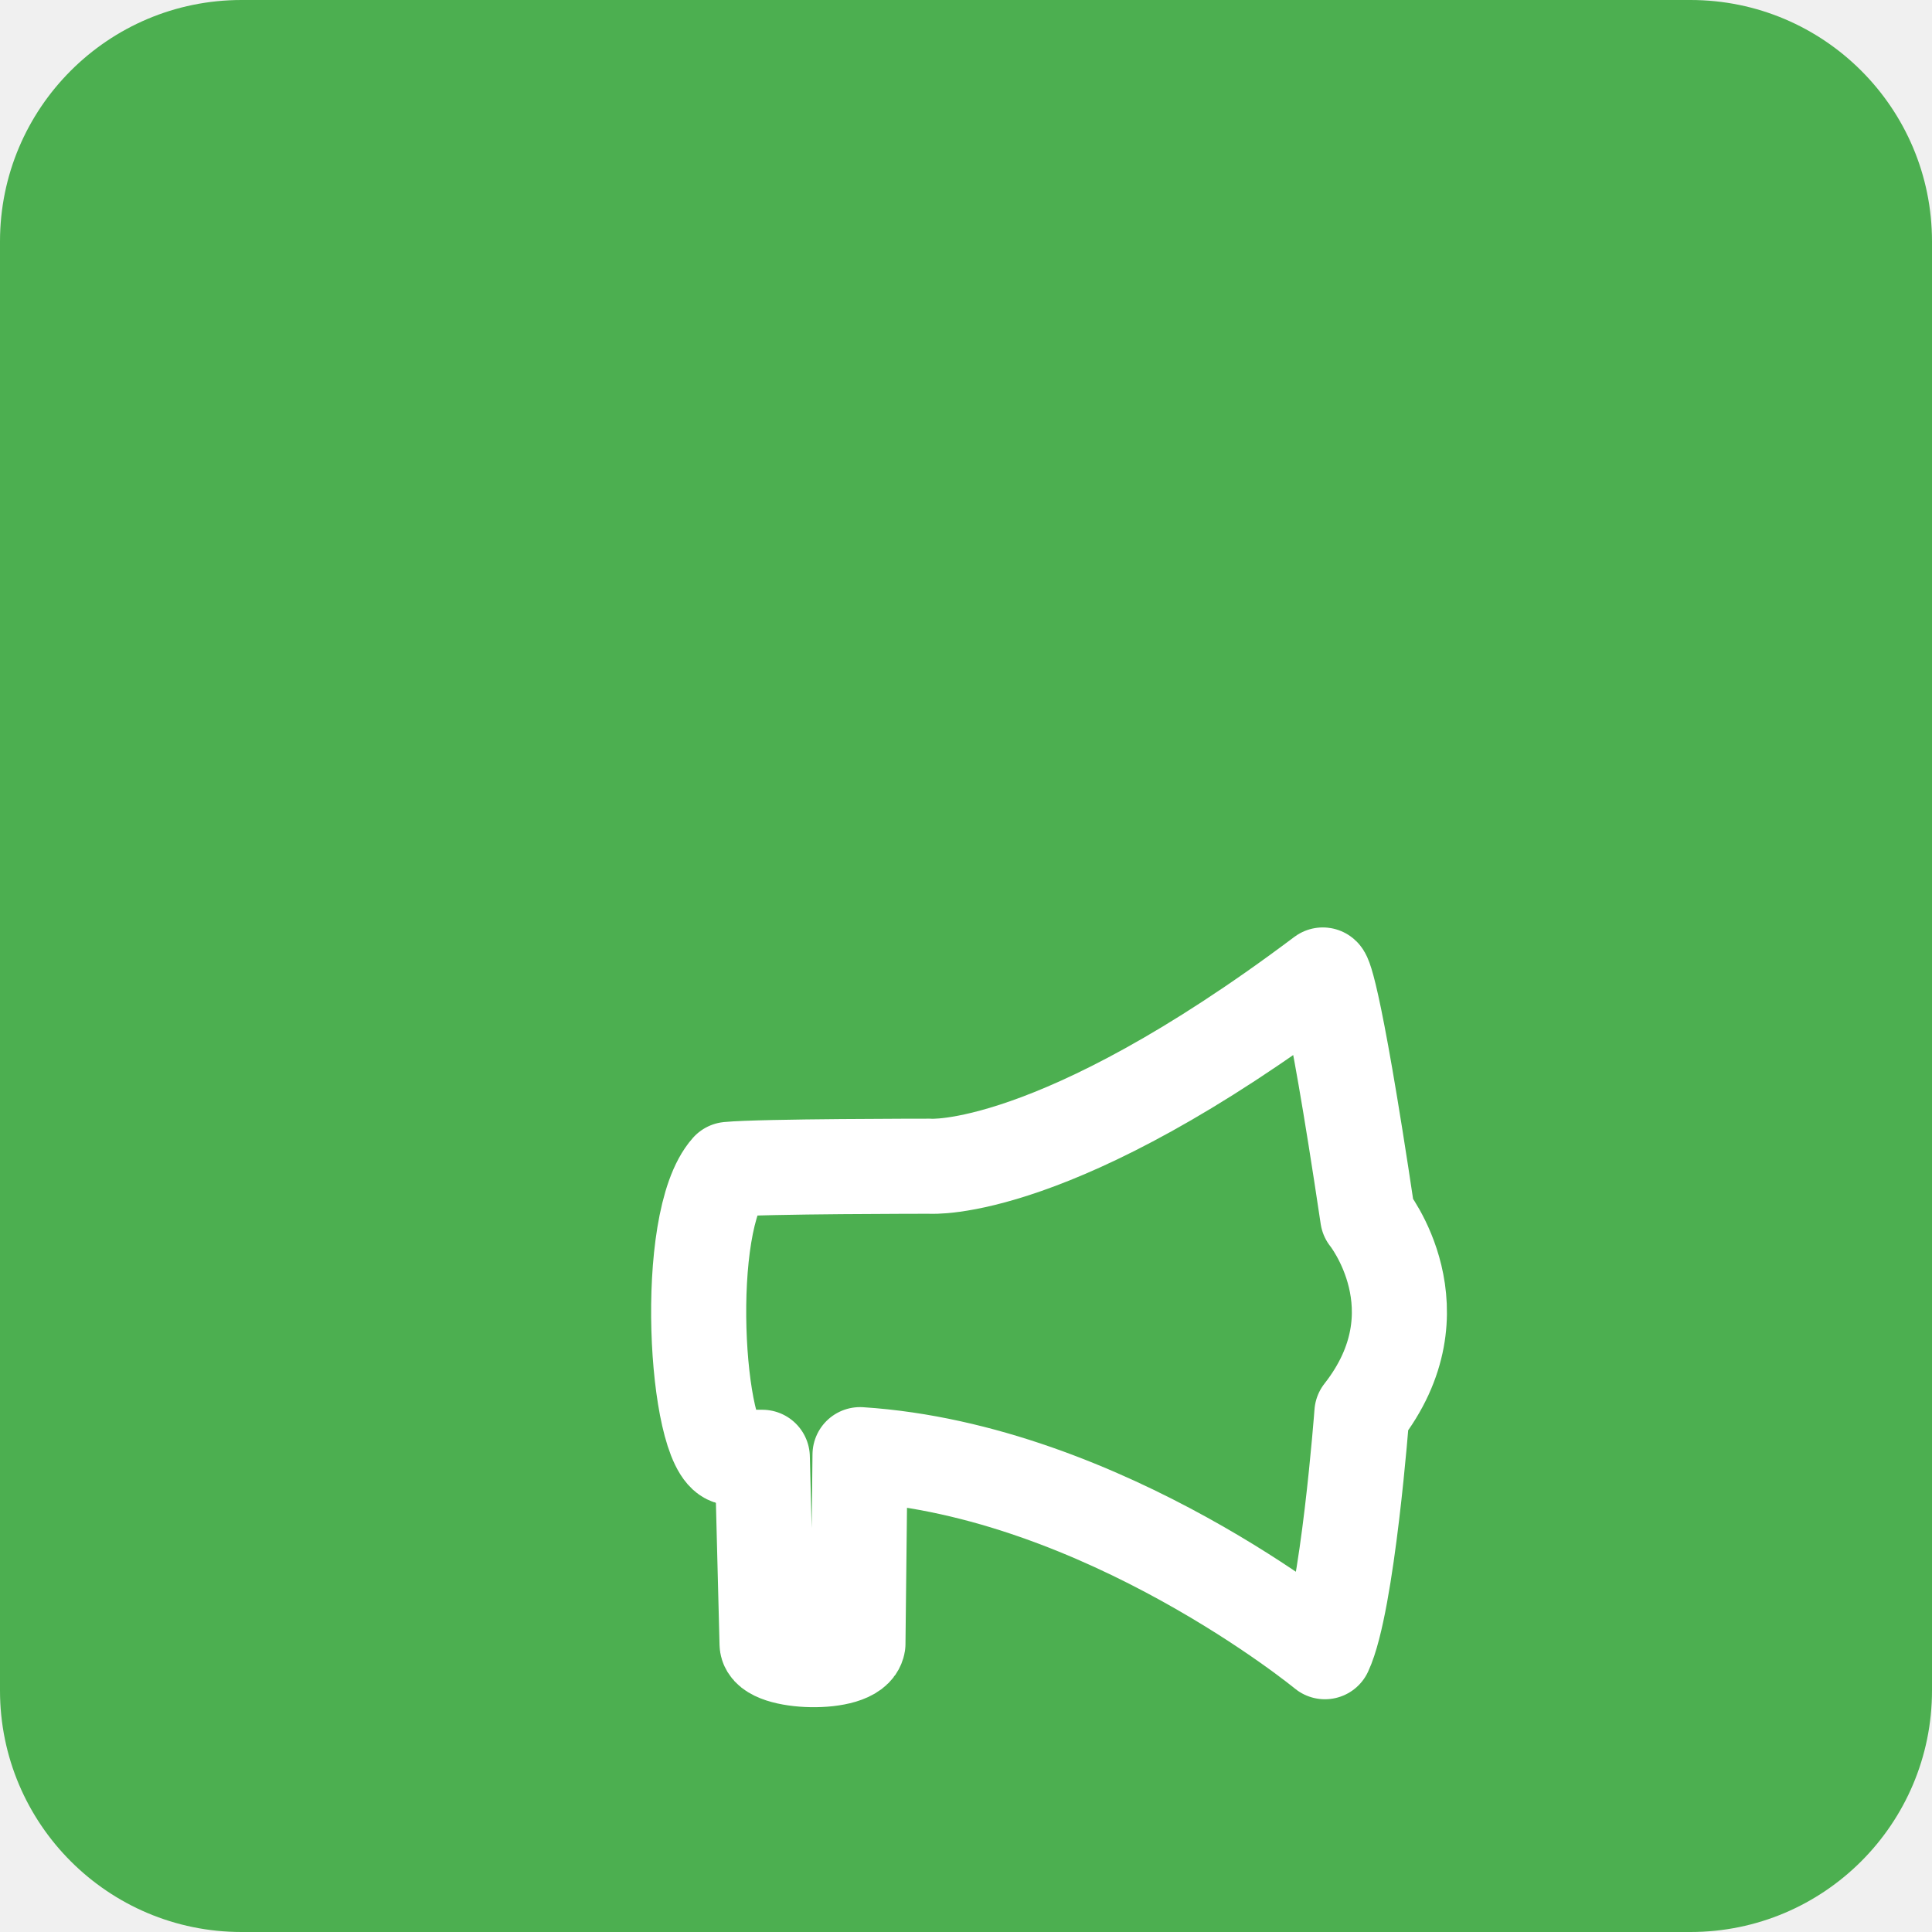
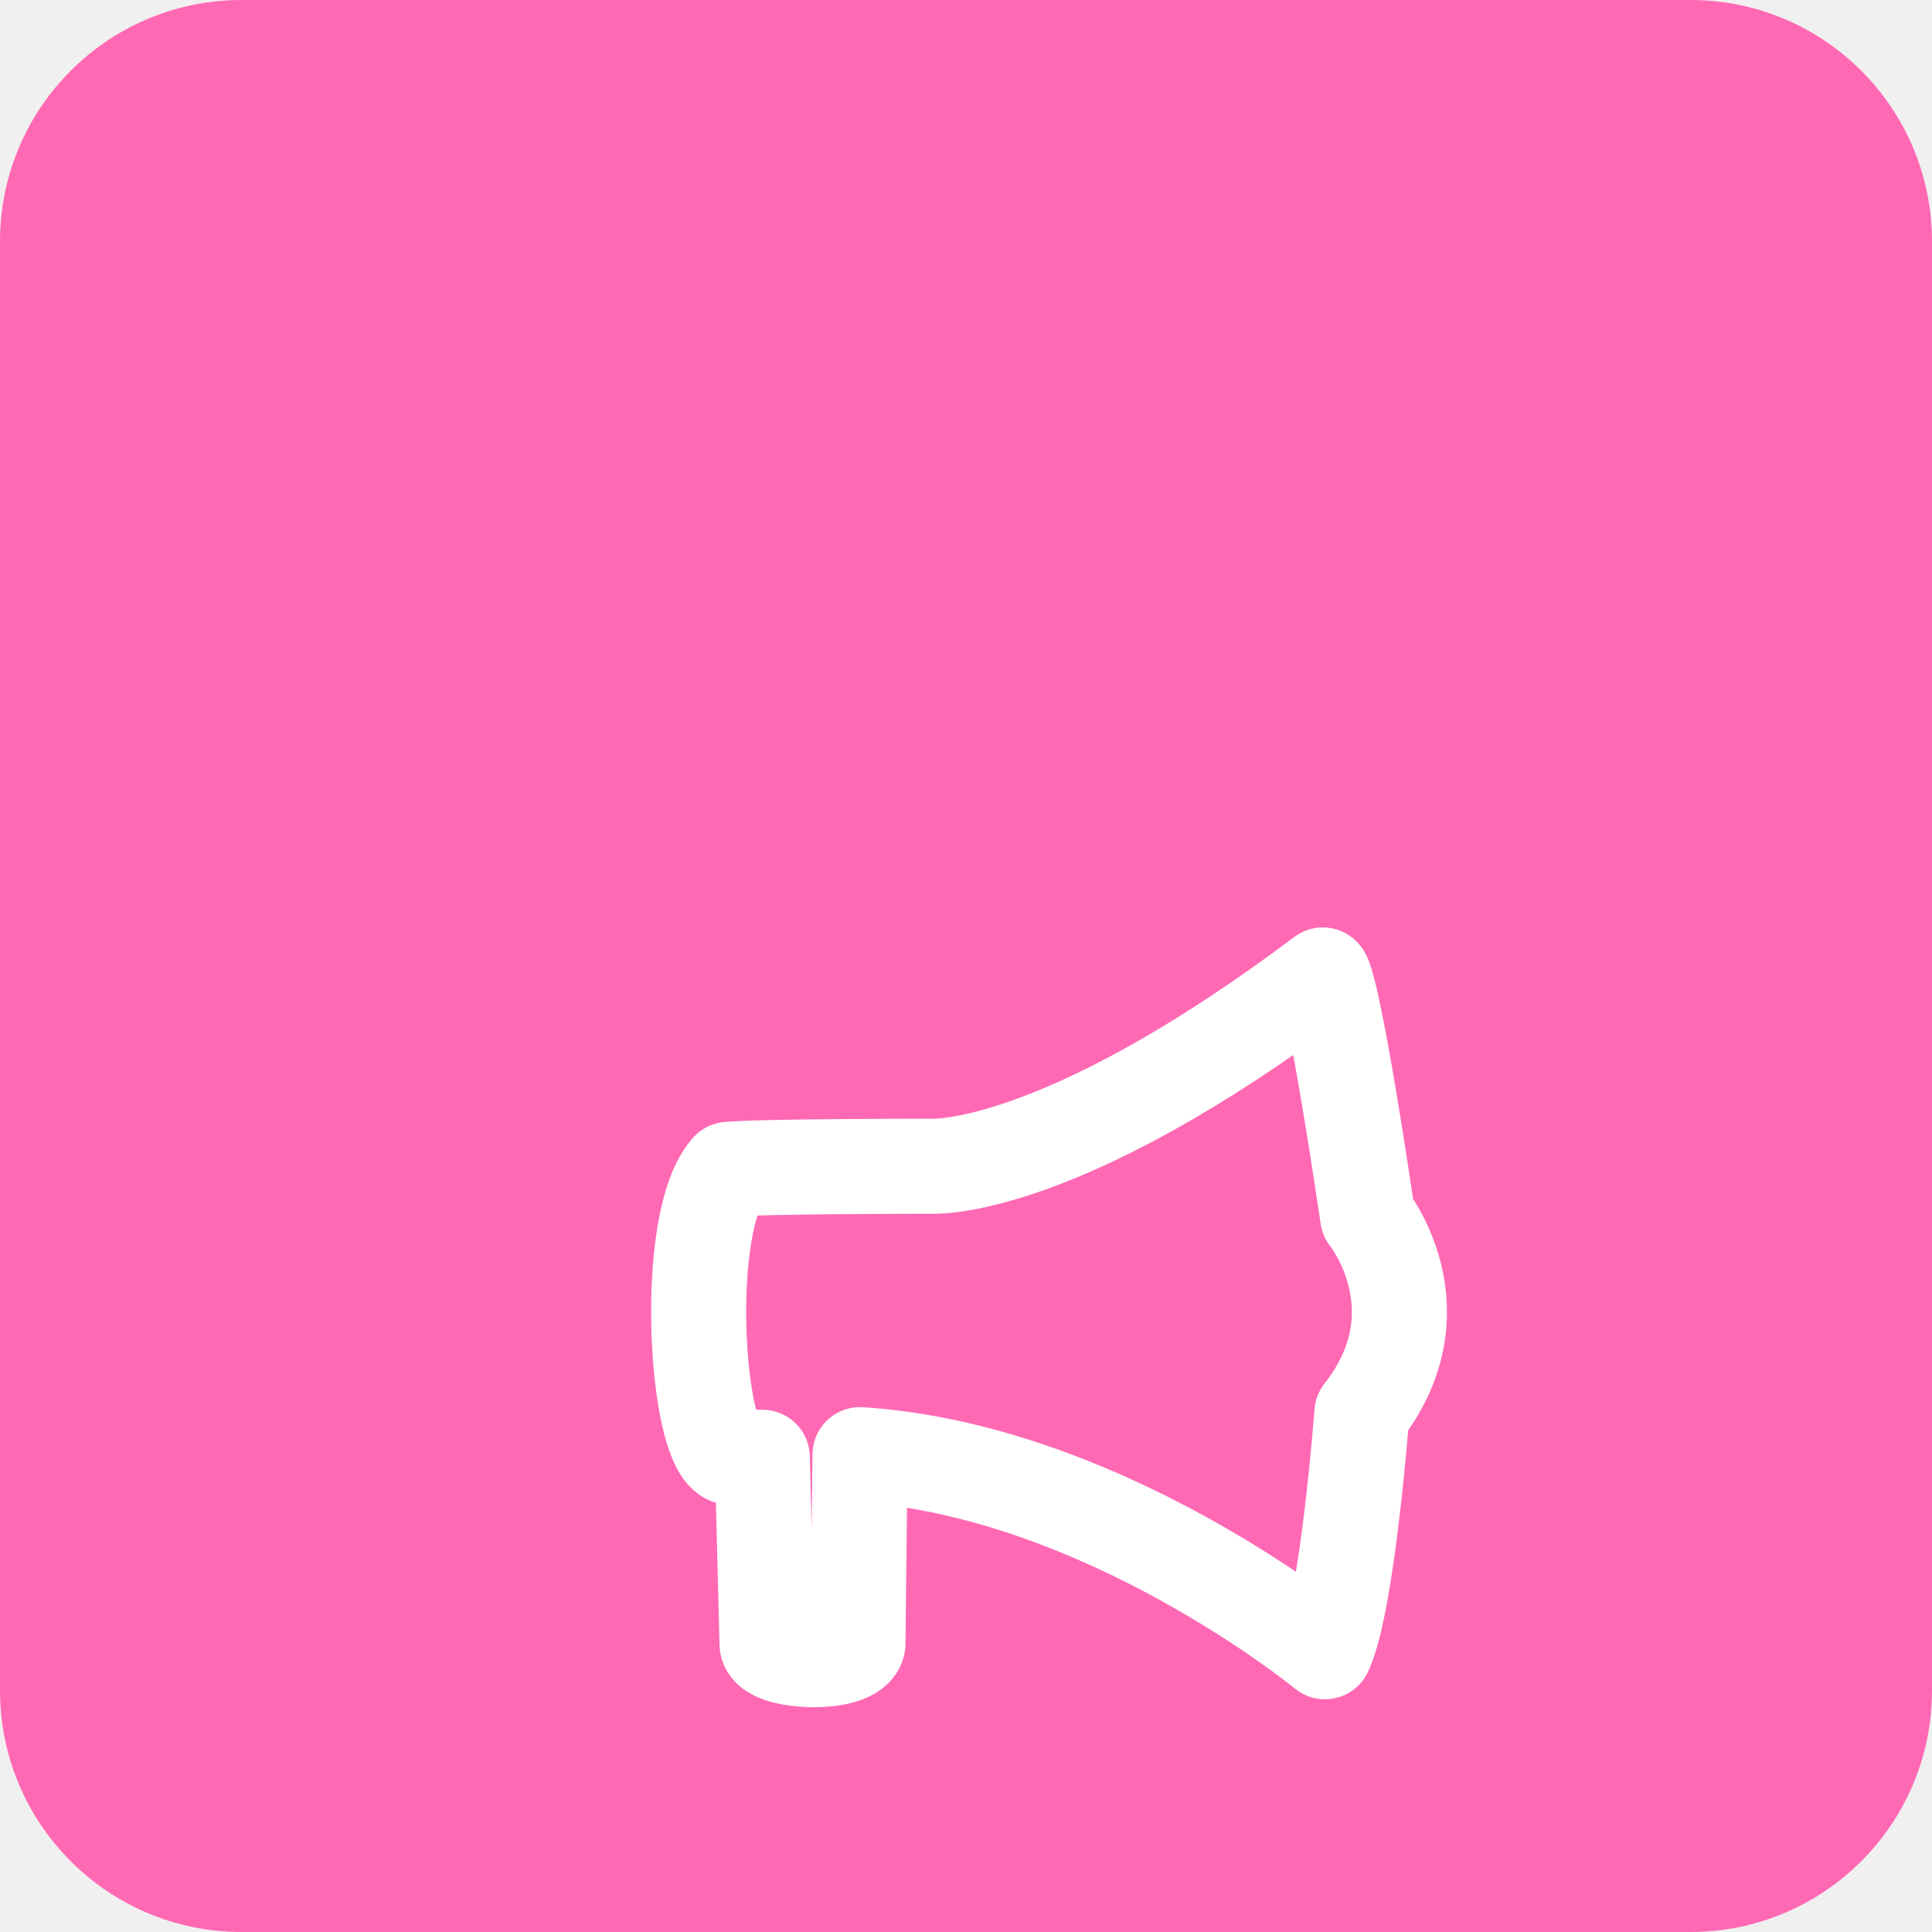
<svg xmlns="http://www.w3.org/2000/svg" viewBox="0 0 512 512" width="512" height="512">
-   <rect width="512" height="512" fill="#4CAF50" rx="64" />
+   <rect width="512" height="512" fill="#FF69B4" rx="64" />
  <g transform="translate(140, 165) scale(14)">
    <path style="fill:none;stroke:#ffffff;stroke-width:1.8;stroke-linecap:round;stroke-linejoin:round;" d="M 4.43,15.8 H 3.81 c -0.64,-0.19 -0.9,-4.46 -0.02,-5.45 0.61,-0.06 3.81,-0.06 3.81,-0.06 0,0 2.37,0.19 7.44,-3.62 0,0 0.17,0.02 0.85,4.58 0,0 1.42,1.76 -0.11,3.71 0,0 -0.27,3.6 -0.7,4.52 0,0 -4.17,-3.43 -8.8,-3.73 l -0.04,3.58 c -0.07,0.43 -1.71,0.37 -1.72,0 z" />
  </g>
</svg>
